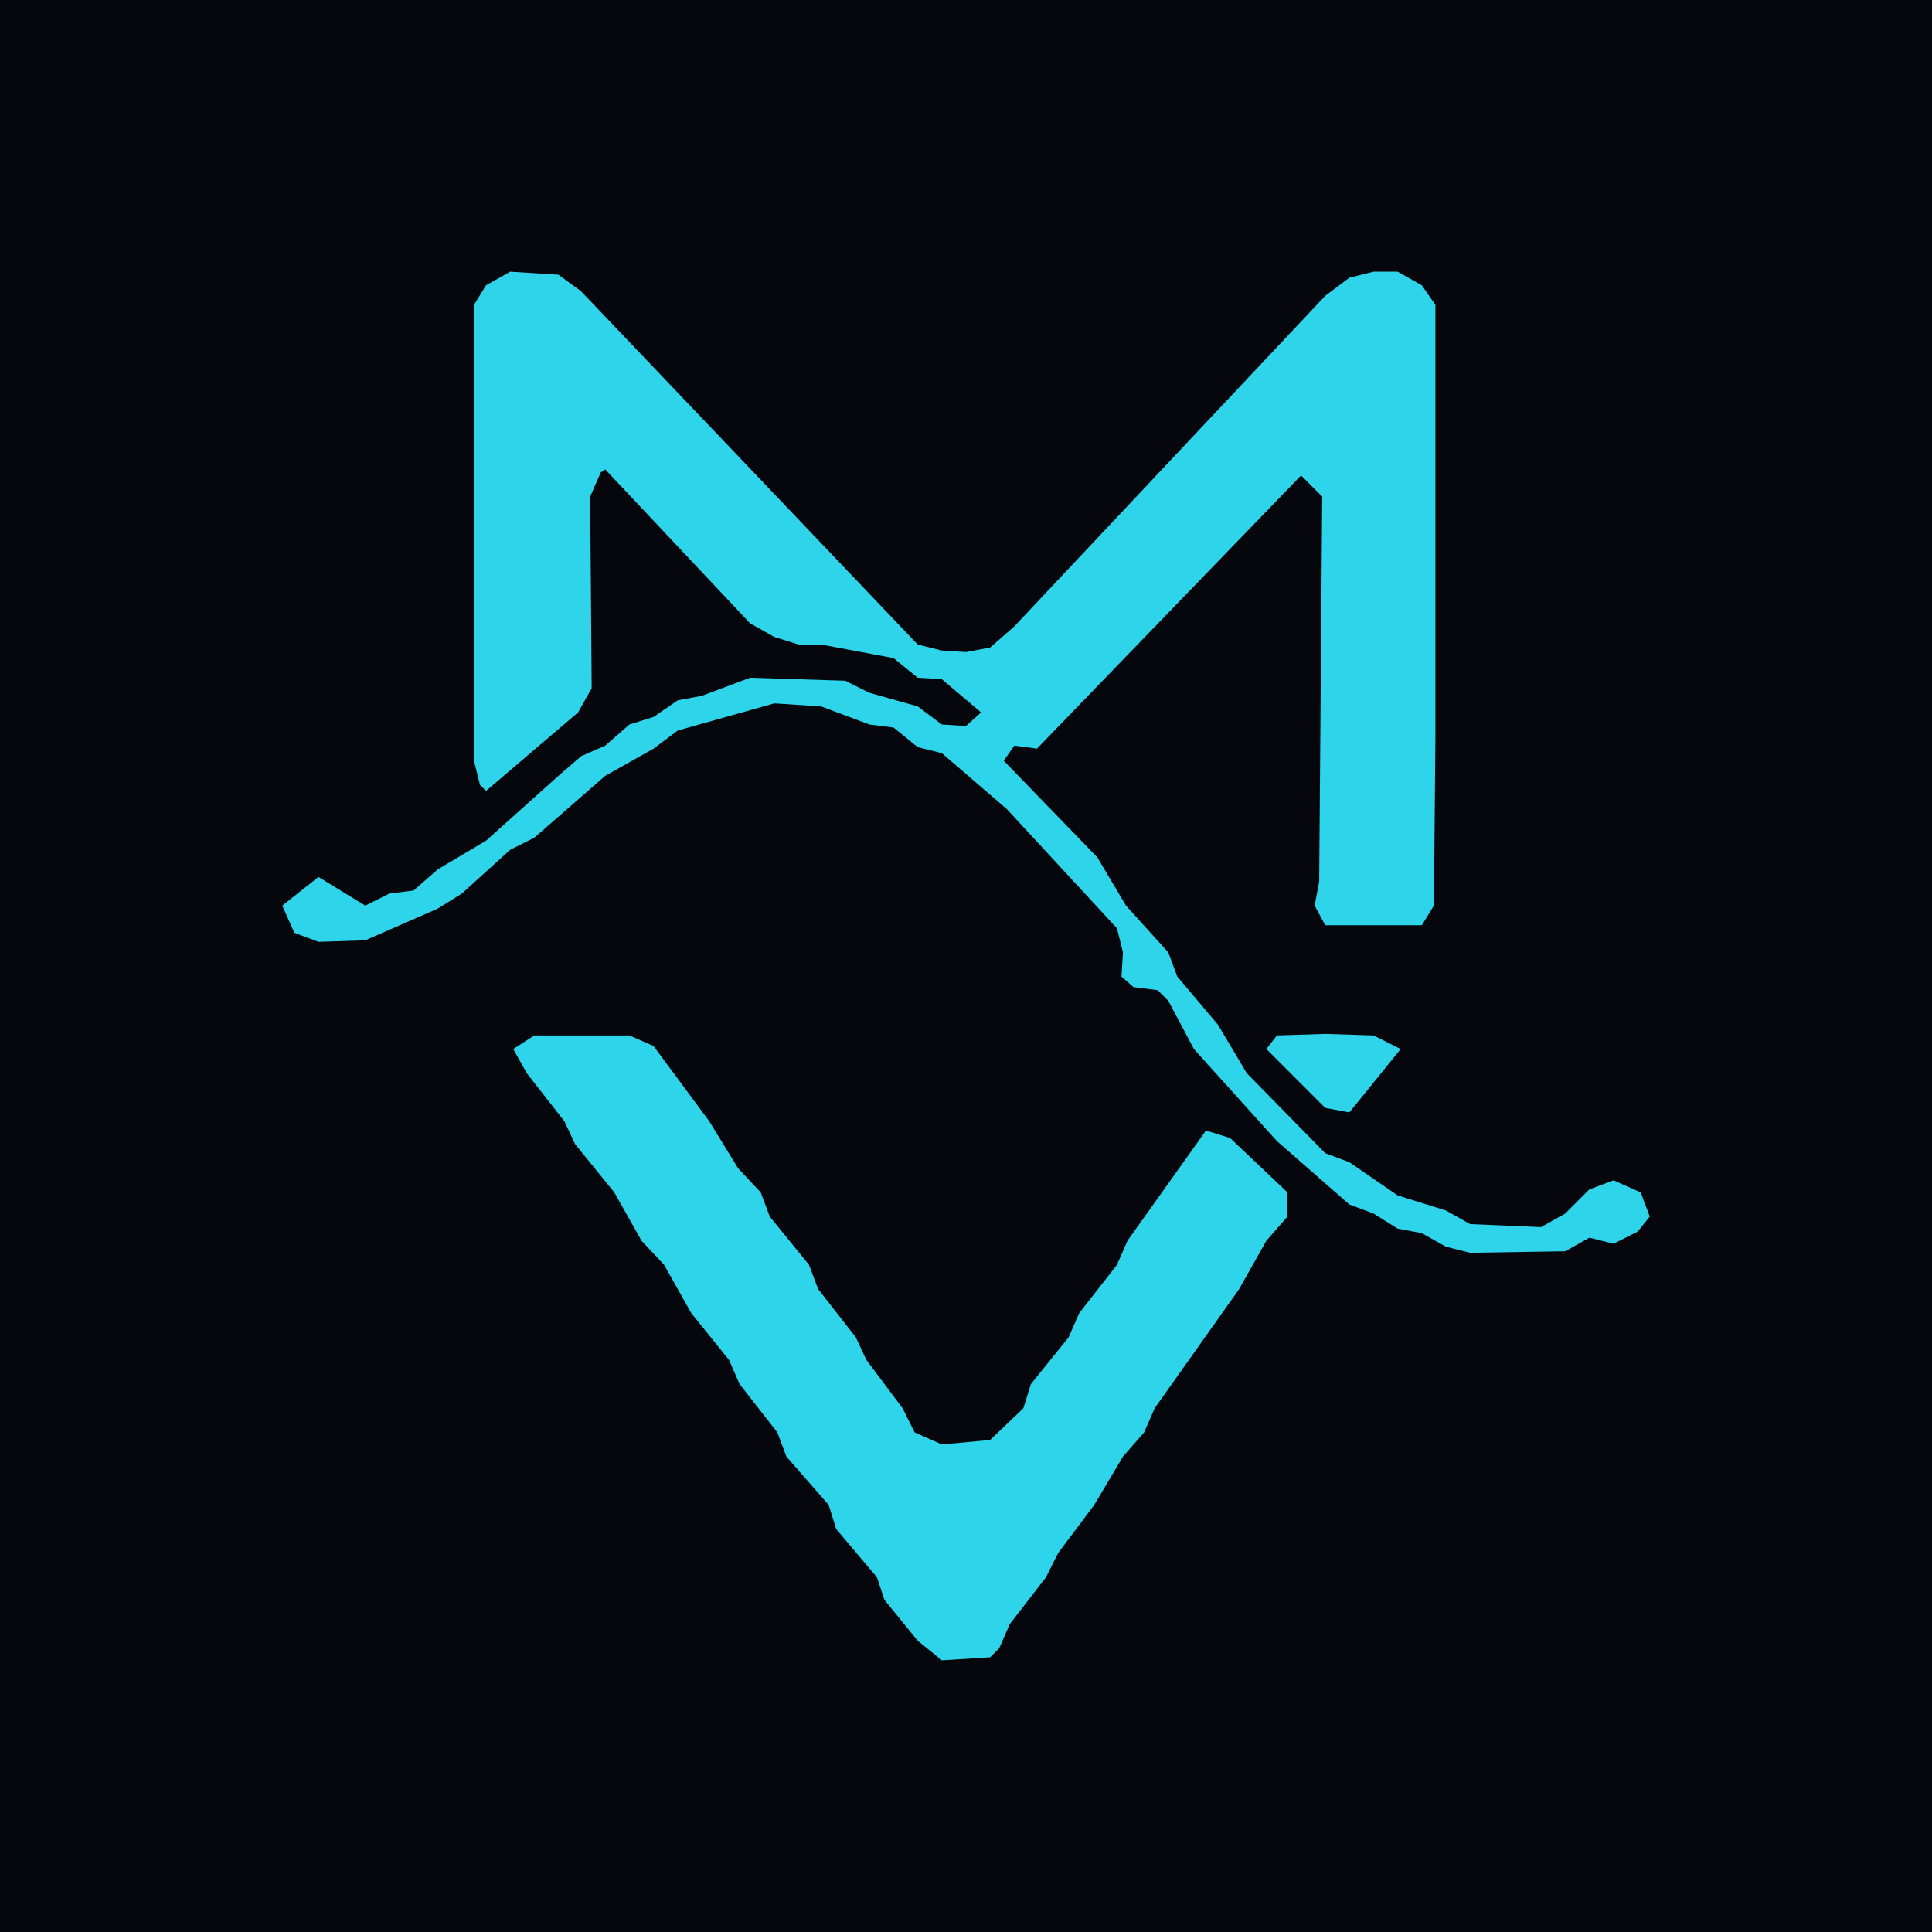
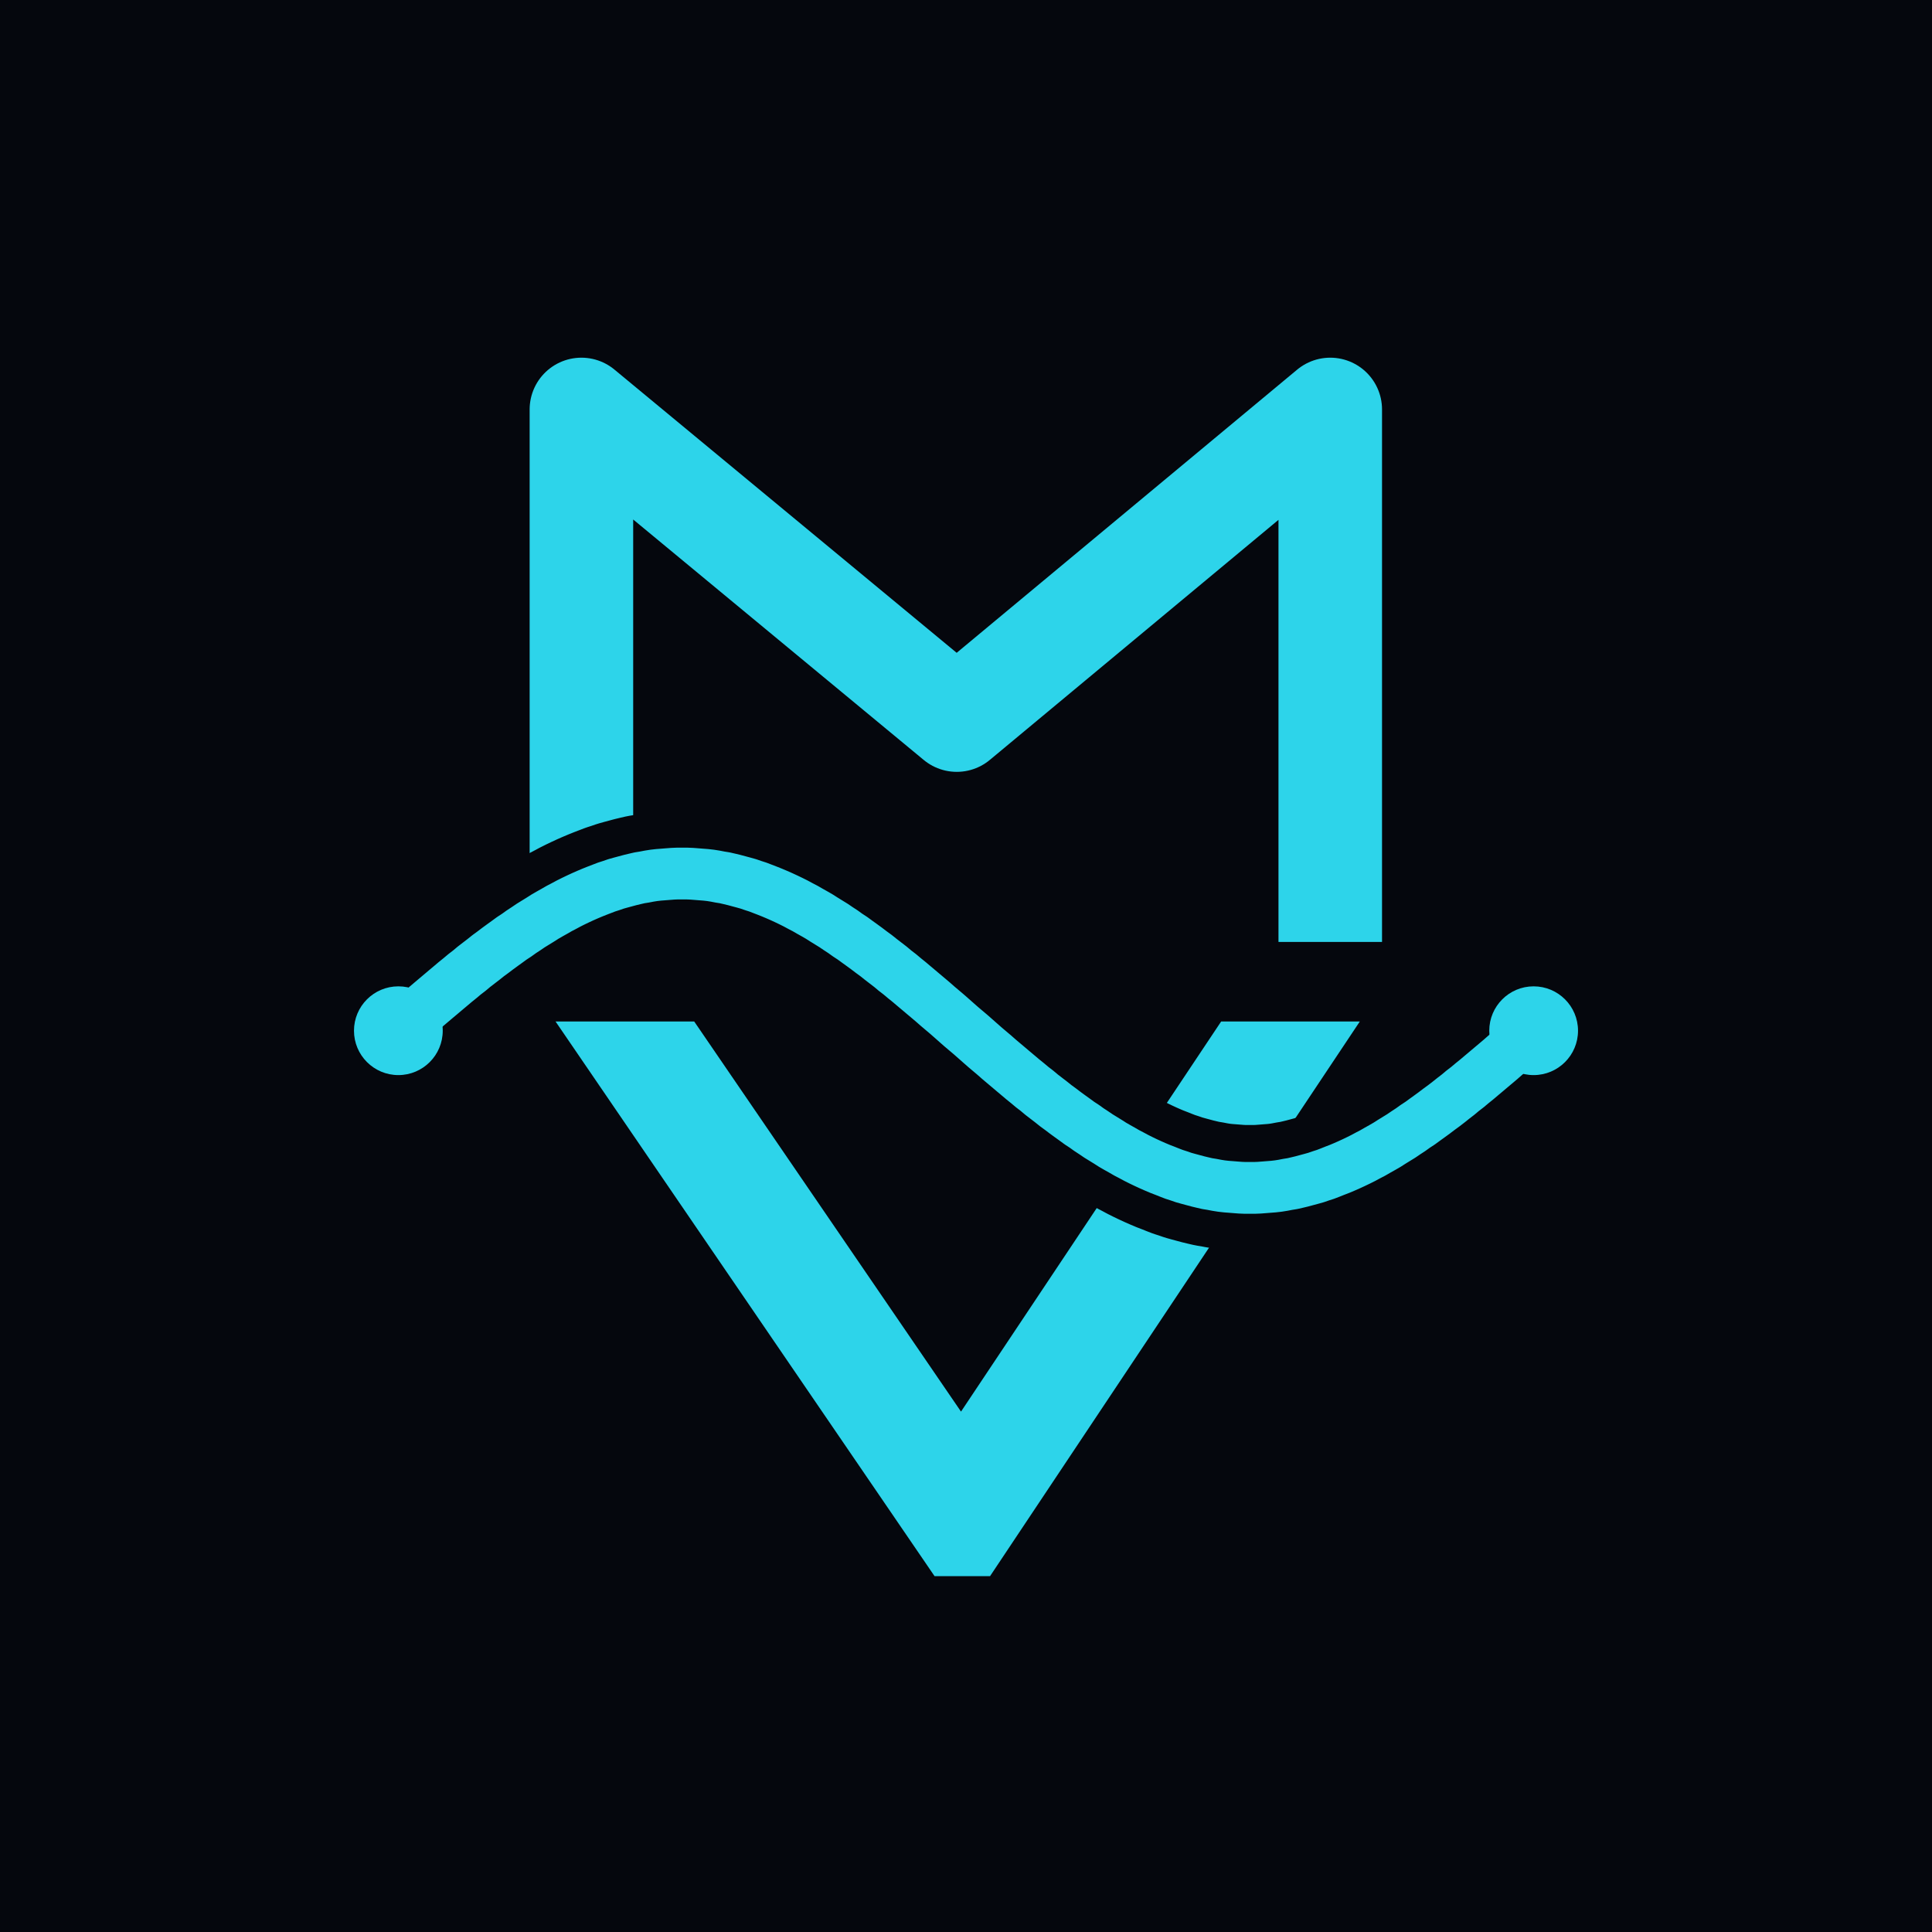
- <svg xmlns="http://www.w3.org/2000/svg" viewBox="0 0 128 128">
-   <rect x="0" y="0" width="128" height="128" fill="#05070d" />
-   <path fill="#2dd4ea" fill-rule="evenodd" d="M31.4 25L31.4 20.2 32.2 18.9 33.8 18 37 18.2 38.5 19.3 60.8 42.7 62.4 43.1 64 43.2 65.6 42.9 67.2 41.5 87.8 19.6 89.4 18.4 91 18 92.6 18 94.2 18.9 95.1 20.2 95.1 48.8 95 60 94.2 61.3 87.8 61.3 87.1 60 87.4 58.4 87.6 32.9 86.2 31.5 68.7 49.6 67.2 49.4 66.5 50.4 72.7 56.8 74.6 60 77.4 63.1 78 64.7 80.7 67.9 82.6 71.1 87.8 76.4 89.4 77 92.6 79.2 95.8 80.2 97.4 81.1 102.1 81.3 103.7 80.4 105.3 78.8 106.9 78.2 108.7 79 109.3 80.6 108.5 81.6 106.9 82.4 105.3 82 103.7 82.9 97.4 83 95.8 82.6 94.2 81.7 92.6 81.4 91 80.4 89.4 79.8 84.6 75.6 79.1 69.5 77.4 66.3 76.7 65.6 75.1 65.4 74.3 64.7 74.4 63.1 74 61.5 66.7 53.6 62.4 49.9 60.8 49.5 59.2 48.2 57.6 48 54.4 46.8 51.3 46.6 44.9 48.4 43.3 49.6 40.1 51.4 35.4 55.5 33.8 56.3 30.6 59.2 29 60.2 24.2 62.3 21.1 62.4 19.5 61.8 18.7 60 21.1 58.1 24.2 60 25.8 59.2 27.4 59 29 57.6 32.2 55.7 37 51.4 38.5 50.1 40.1 49.4 41.7 48 43.3 47.5 44.9 46.4 46.5 46.1 49.7 44.9 56 45.1 57.6 45.9 60.8 46.8 62.4 48 64 48.1 65 47.2 62.4 45 60.8 44.9 59.2 43.6 54.4 42.7 52.9 42.7 51.3 42.2 49.7 41.3 40.1 31.1 39.8 31.3 39.1 32.9 39.2 45.6 38.3 47.2 32.2 52.4 31.8 52 31.4 50.4ZM34 69.5L35.4 68.6 41.7 68.6 43.3 69.3 47 74.3 48.9 77.4 50.4 79 51 80.6 53.6 83.8 54.2 85.4 56.7 88.6 57.4 90.1 59.8 93.3 60.6 94.9 62.4 95.7 65.6 95.4 67.8 93.3 68.3 91.7 70.8 88.6 71.5 87 74 83.8 74.7 82.2 79.9 74.9 81.5 75.4 85.3 79 85.3 80.6 83.9 82.2 82.1 85.4 76.5 93.3 75.8 94.9 74.4 96.5 72.5 99.7 70.1 102.9 69.3 104.5 66.9 107.6 66.2 109.2 65.6 109.8 62.4 110 60.8 108.7 58.6 106 58.1 104.5 55.4 101.3 54.9 99.7 52.1 96.5 51.5 94.9 49 91.7 48.3 90.1 45.8 87 44 83.8 42.5 82.2 40.7 79 38.1 75.8 37.4 74.3 34.9 71.1ZM83.9 69.5L84.6 68.6 87.8 68.5 91 68.6 92.8 69.5 89.4 73.7 87.8 73.4Z" />
+ <svg xmlns="http://www.w3.org/2000/svg" viewBox="0 0 1024 1024">
+   <rect x="0" y="0" width="1024" height="1024" fill="#05070d" />
+   <g transform="translate(512 512) scale(0.98) translate(-452 -505)">
+     <path d="M244 470V204L447 372L649 204V492" fill="none" stroke="#2dd4ea" stroke-width="56" stroke-linejoin="round" />
+     <path d="M230 535H305L449.3 746L590 535H665L465 835H435Z" fill="#2dd4ea" />
+     <path d="M145.0 540.0L147.6 537.8L150.1 535.6L152.7 533.3L155.2 531.1L157.8 528.9L160.3 526.7L162.9 524.5L165.5 522.3L168.0 520.2L170.6 518.0L173.1 515.9L175.7 513.7L178.3 511.6L180.8 509.5L183.4 507.5L185.9 505.4L188.5 503.4L191.1 501.4L193.6 499.4L196.2 497.5L198.7 495.6L201.3 493.7L203.8 491.9L206.4 490.0L209.0 488.3L211.5 486.5L214.1 484.8L216.6 483.1L219.2 481.5L221.8 479.9L224.3 478.3L226.9 476.8L229.4 475.4L232.0 473.9L234.5 472.6L237.1 471.2L239.7 469.9L242.2 468.7L244.8 467.5L247.3 466.4L249.9 465.3L252.4 464.3L255.0 463.3L257.6 462.3L260.1 461.5L262.7 460.6L265.2 459.9L267.8 459.2L270.4 458.5L272.9 457.9L275.5 457.3L278.0 456.9L280.6 456.4L283.1 456.0L285.7 455.7L288.3 455.5L290.8 455.3L293.4 455.1L295.9 455.0L298.5 455.0L301.1 455.0L303.6 455.1L306.2 455.3L308.7 455.5L311.3 455.7L313.9 456.0L316.4 456.4L319.0 456.9L321.5 457.3L324.1 457.9L326.6 458.5L329.2 459.2L331.8 459.9L334.3 460.6L336.9 461.5L339.4 462.3L342.0 463.3L344.6 464.3L347.1 465.3L349.7 466.4L352.2 467.5L354.8 468.7L357.3 469.9L359.9 471.2L362.5 472.6L365.0 473.9L367.6 475.4L370.1 476.8L372.7 478.3L375.2 479.9L377.8 481.5L380.4 483.1L382.9 484.8L385.5 486.5L388.0 488.3L390.6 490.0L393.2 491.9L395.7 493.7L398.3 495.6L400.8 497.5L403.4 499.4L405.9 501.4L408.5 503.4L411.1 505.4L413.6 507.5L416.2 509.5L418.7 511.6L421.3 513.7L423.9 515.9L426.4 518.0L429.0 520.2L431.5 522.3L434.1 524.5L436.6 526.7L439.2 528.9L441.8 531.1L444.3 533.3L446.9 535.6L449.4 537.8L452.0 540.0L454.6 542.2L457.1 544.4L459.7 546.7L462.2 548.9L464.8 551.1L467.4 553.3L469.9 555.5L472.5 557.7L475.0 559.8L477.6 562.0L480.1 564.1L482.7 566.3L485.3 568.4L487.8 570.5L490.4 572.5L492.9 574.6L495.5 576.6L498.1 578.6L500.6 580.6L503.2 582.5L505.7 584.4L508.3 586.3L510.8 588.1L513.4 590.0L516.0 591.7L518.5 593.5L521.1 595.2L523.6 596.9L526.2 598.5L528.8 600.1L531.3 601.7L533.9 603.2L536.4 604.6L539.0 606.1L541.5 607.4L544.1 608.8L546.7 610.1L549.2 611.3L551.8 612.5L554.3 613.6L556.9 614.7L559.5 615.7L562.0 616.7L564.6 617.7L567.1 618.5L569.7 619.4L572.2 620.1L574.8 620.8L577.4 621.5L579.9 622.1L582.5 622.7L585.0 623.1L587.6 623.6L590.1 624.0L592.7 624.3L595.3 624.5L597.8 624.7L600.4 624.9L602.9 625.0L605.5 625.0L608.1 625.0L610.6 624.9L613.2 624.7L615.7 624.5L618.3 624.3L620.9 624.0L623.4 623.6L626.0 623.1L628.5 622.7L631.1 622.1L633.6 621.5L636.2 620.8L638.8 620.1L641.3 619.4L643.9 618.5L646.4 617.7L649.0 616.7L651.5 615.7L654.1 614.7L656.7 613.6L659.2 612.5L661.8 611.3L664.3 610.1L666.9 608.8L669.5 607.4L672.0 606.1L674.6 604.6L677.1 603.2L679.7 601.7L682.2 600.1L684.8 598.5L687.4 596.9L689.9 595.2L692.5 593.5L695.0 591.7L697.6 590.0L700.2 588.1L702.7 586.3L705.3 584.4L707.8 582.5L710.4 580.6L713.0 578.6L715.5 576.6L718.1 574.6L720.6 572.5L723.2 570.5L725.7 568.4L728.3 566.3L730.9 564.1L733.4 562.0L736.0 559.8L738.5 557.7L741.1 555.5L743.6 553.3L746.2 551.1L748.8 548.9L751.3 546.7L753.9 544.4L756.4 542.2L759.0 540.0" fill="none" stroke="#05070d" stroke-width="68" stroke-linecap="round" stroke-linejoin="round" />
+     <circle cx="145" cy="540" r="44" fill="#05070d" />
+     <circle cx="759" cy="540" r="44" fill="#05070d" />
+     <path d="M145.0 540.0L147.6 537.8L150.1 535.6L152.7 533.3L155.2 531.1L157.8 528.9L160.3 526.7L162.9 524.5L165.5 522.3L168.0 520.2L170.6 518.0L173.1 515.9L175.7 513.7L178.3 511.6L180.8 509.5L183.4 507.5L185.9 505.4L188.5 503.4L191.1 501.4L193.6 499.4L196.2 497.5L198.7 495.6L201.3 493.7L203.8 491.9L206.4 490.0L209.0 488.3L211.5 486.5L214.1 484.8L216.6 483.1L219.2 481.5L221.8 479.9L224.3 478.3L226.9 476.8L229.4 475.4L232.0 473.9L234.5 472.6L237.1 471.2L239.7 469.9L242.2 468.7L244.8 467.5L247.3 466.4L249.9 465.3L252.4 464.3L255.0 463.3L257.6 462.3L260.1 461.5L262.7 460.6L265.2 459.9L267.8 459.2L270.4 458.5L272.9 457.9L275.5 457.3L278.0 456.9L280.6 456.4L283.1 456.0L285.7 455.7L288.3 455.5L290.8 455.3L293.4 455.1L295.9 455.0L298.5 455.0L301.1 455.0L303.6 455.1L306.2 455.3L308.7 455.5L311.3 455.7L313.9 456.0L316.4 456.4L319.0 456.9L321.5 457.3L324.1 457.9L326.6 458.5L329.2 459.2L331.8 459.9L334.3 460.6L336.9 461.5L339.4 462.3L342.0 463.3L344.6 464.3L347.1 465.3L349.7 466.4L352.2 467.5L354.8 468.7L357.3 469.9L359.9 471.2L362.5 472.6L365.0 473.9L367.6 475.4L370.1 476.8L372.7 478.3L375.2 479.9L377.8 481.5L380.4 483.1L382.9 484.8L385.5 486.5L388.0 488.3L390.6 490.0L393.2 491.9L395.7 493.7L398.3 495.6L400.8 497.5L403.4 499.4L405.9 501.4L408.5 503.4L411.1 505.4L413.6 507.5L416.2 509.5L418.7 511.6L421.3 513.7L423.9 515.9L426.4 518.0L429.0 520.2L431.5 522.3L434.1 524.5L436.6 526.7L439.2 528.9L441.8 531.1L444.3 533.3L446.9 535.6L449.4 537.8L452.0 540.0L454.6 542.2L457.1 544.4L459.7 546.7L462.2 548.9L464.8 551.1L467.4 553.3L469.9 555.5L472.5 557.7L475.0 559.8L477.6 562.0L480.1 564.1L482.7 566.3L485.3 568.4L487.8 570.5L490.4 572.5L492.9 574.6L495.5 576.6L498.1 578.6L500.6 580.6L503.2 582.5L505.7 584.4L508.3 586.3L510.8 588.1L513.4 590.0L516.0 591.7L518.5 593.5L521.1 595.2L523.6 596.9L526.2 598.5L528.8 600.1L531.3 601.7L533.9 603.2L536.4 604.6L539.0 606.1L541.5 607.4L544.1 608.8L546.7 610.1L549.2 611.3L551.8 612.5L554.3 613.6L556.9 614.7L559.5 615.7L562.0 616.7L564.6 617.7L567.1 618.5L569.7 619.4L572.2 620.1L574.8 620.8L577.4 621.5L579.9 622.1L582.5 622.7L585.0 623.1L587.6 623.6L590.1 624.0L592.7 624.3L595.3 624.5L597.8 624.7L600.4 624.9L602.9 625.0L605.5 625.0L608.1 625.0L610.6 624.9L613.2 624.7L615.7 624.5L618.3 624.3L620.9 624.0L623.4 623.6L626.0 623.1L628.5 622.7L631.1 622.1L633.6 621.5L636.2 620.8L638.8 620.1L641.3 619.4L643.9 618.5L646.4 617.7L649.0 616.7L651.5 615.7L654.1 614.7L656.7 613.6L659.2 612.5L661.8 611.3L664.3 610.1L666.9 608.8L669.5 607.4L672.0 606.1L674.6 604.6L677.1 603.2L679.7 601.7L682.2 600.1L684.8 598.5L687.4 596.9L689.9 595.2L692.5 593.5L695.0 591.7L697.6 590.0L700.2 588.1L702.7 586.3L705.3 584.4L707.8 582.5L710.4 580.6L713.0 578.6L715.5 576.6L718.1 574.6L720.6 572.5L723.2 570.5L725.7 568.4L728.3 566.3L730.9 564.1L733.4 562.0L736.0 559.8L738.5 557.7L741.1 555.5L743.6 553.3L746.2 551.1L748.8 548.9L751.3 546.7L753.9 544.4L756.4 542.2L759.0 540.0" fill="none" stroke="#2dd4ea" stroke-width="28" stroke-linecap="round" stroke-linejoin="round" />
+     <circle cx="145" cy="540" r="24" fill="#2dd4ea" />
+     <circle cx="759" cy="540" r="24" fill="#2dd4ea" />
+   </g>
</svg>
